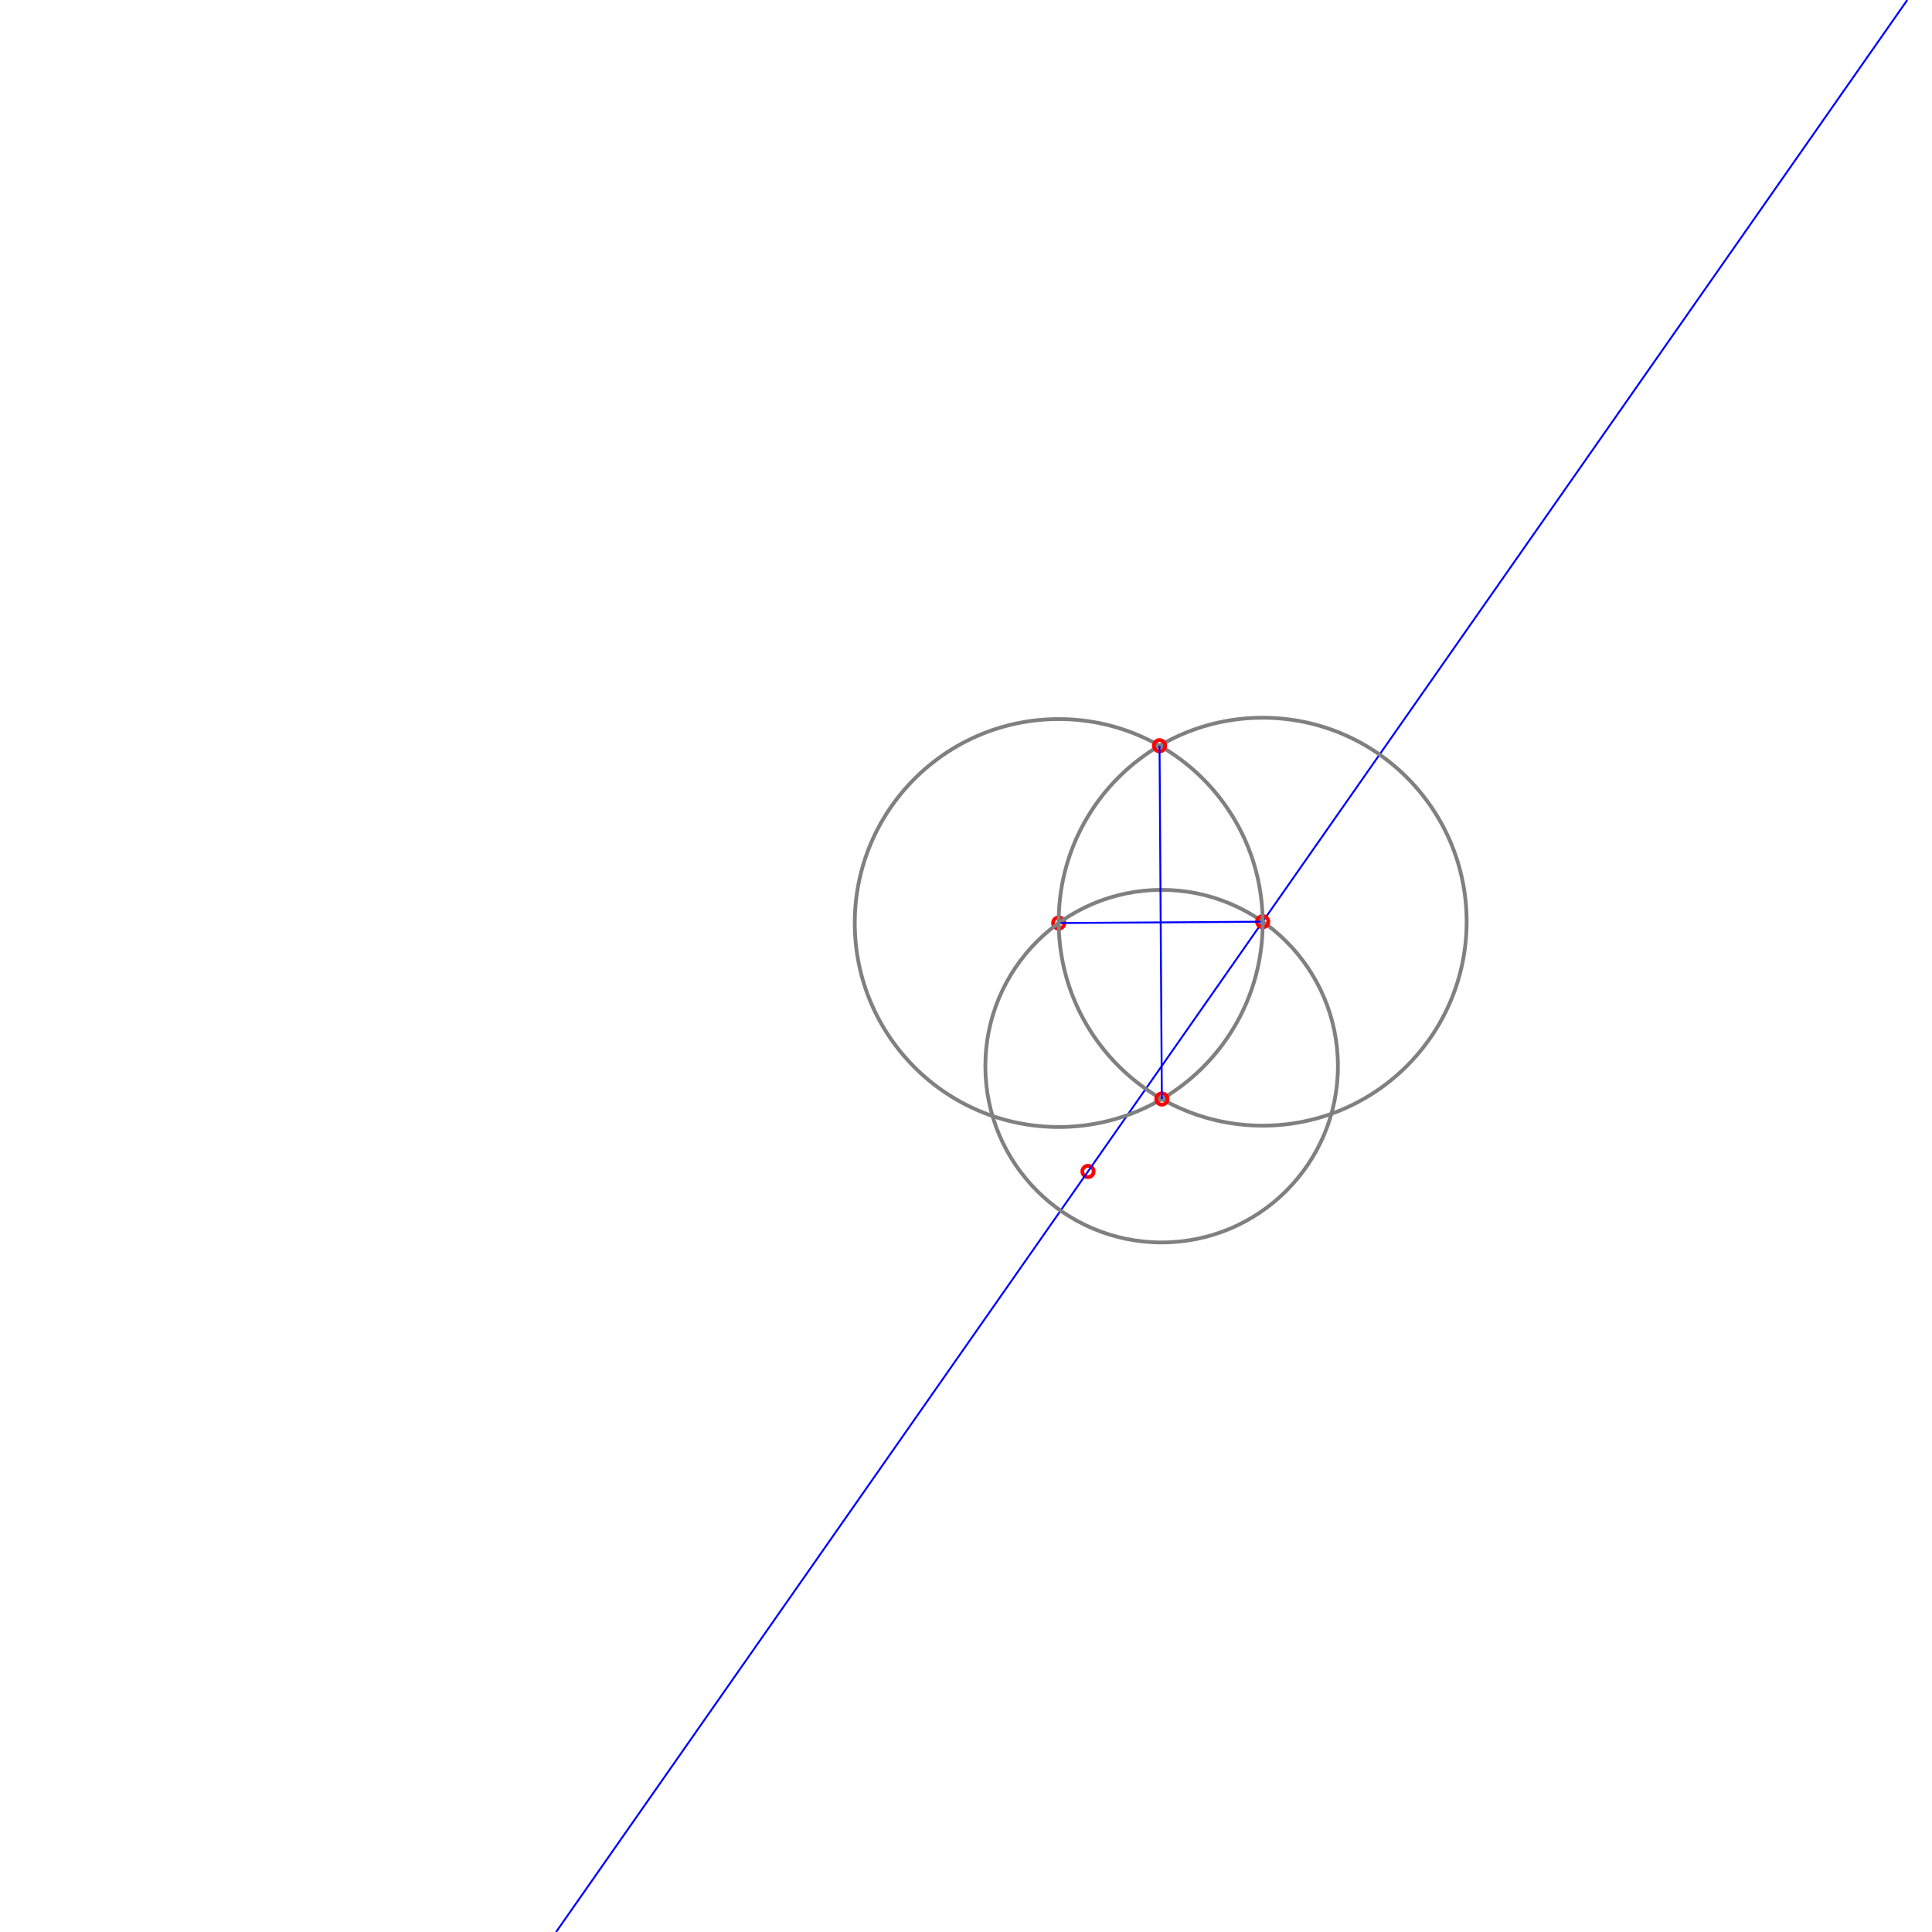
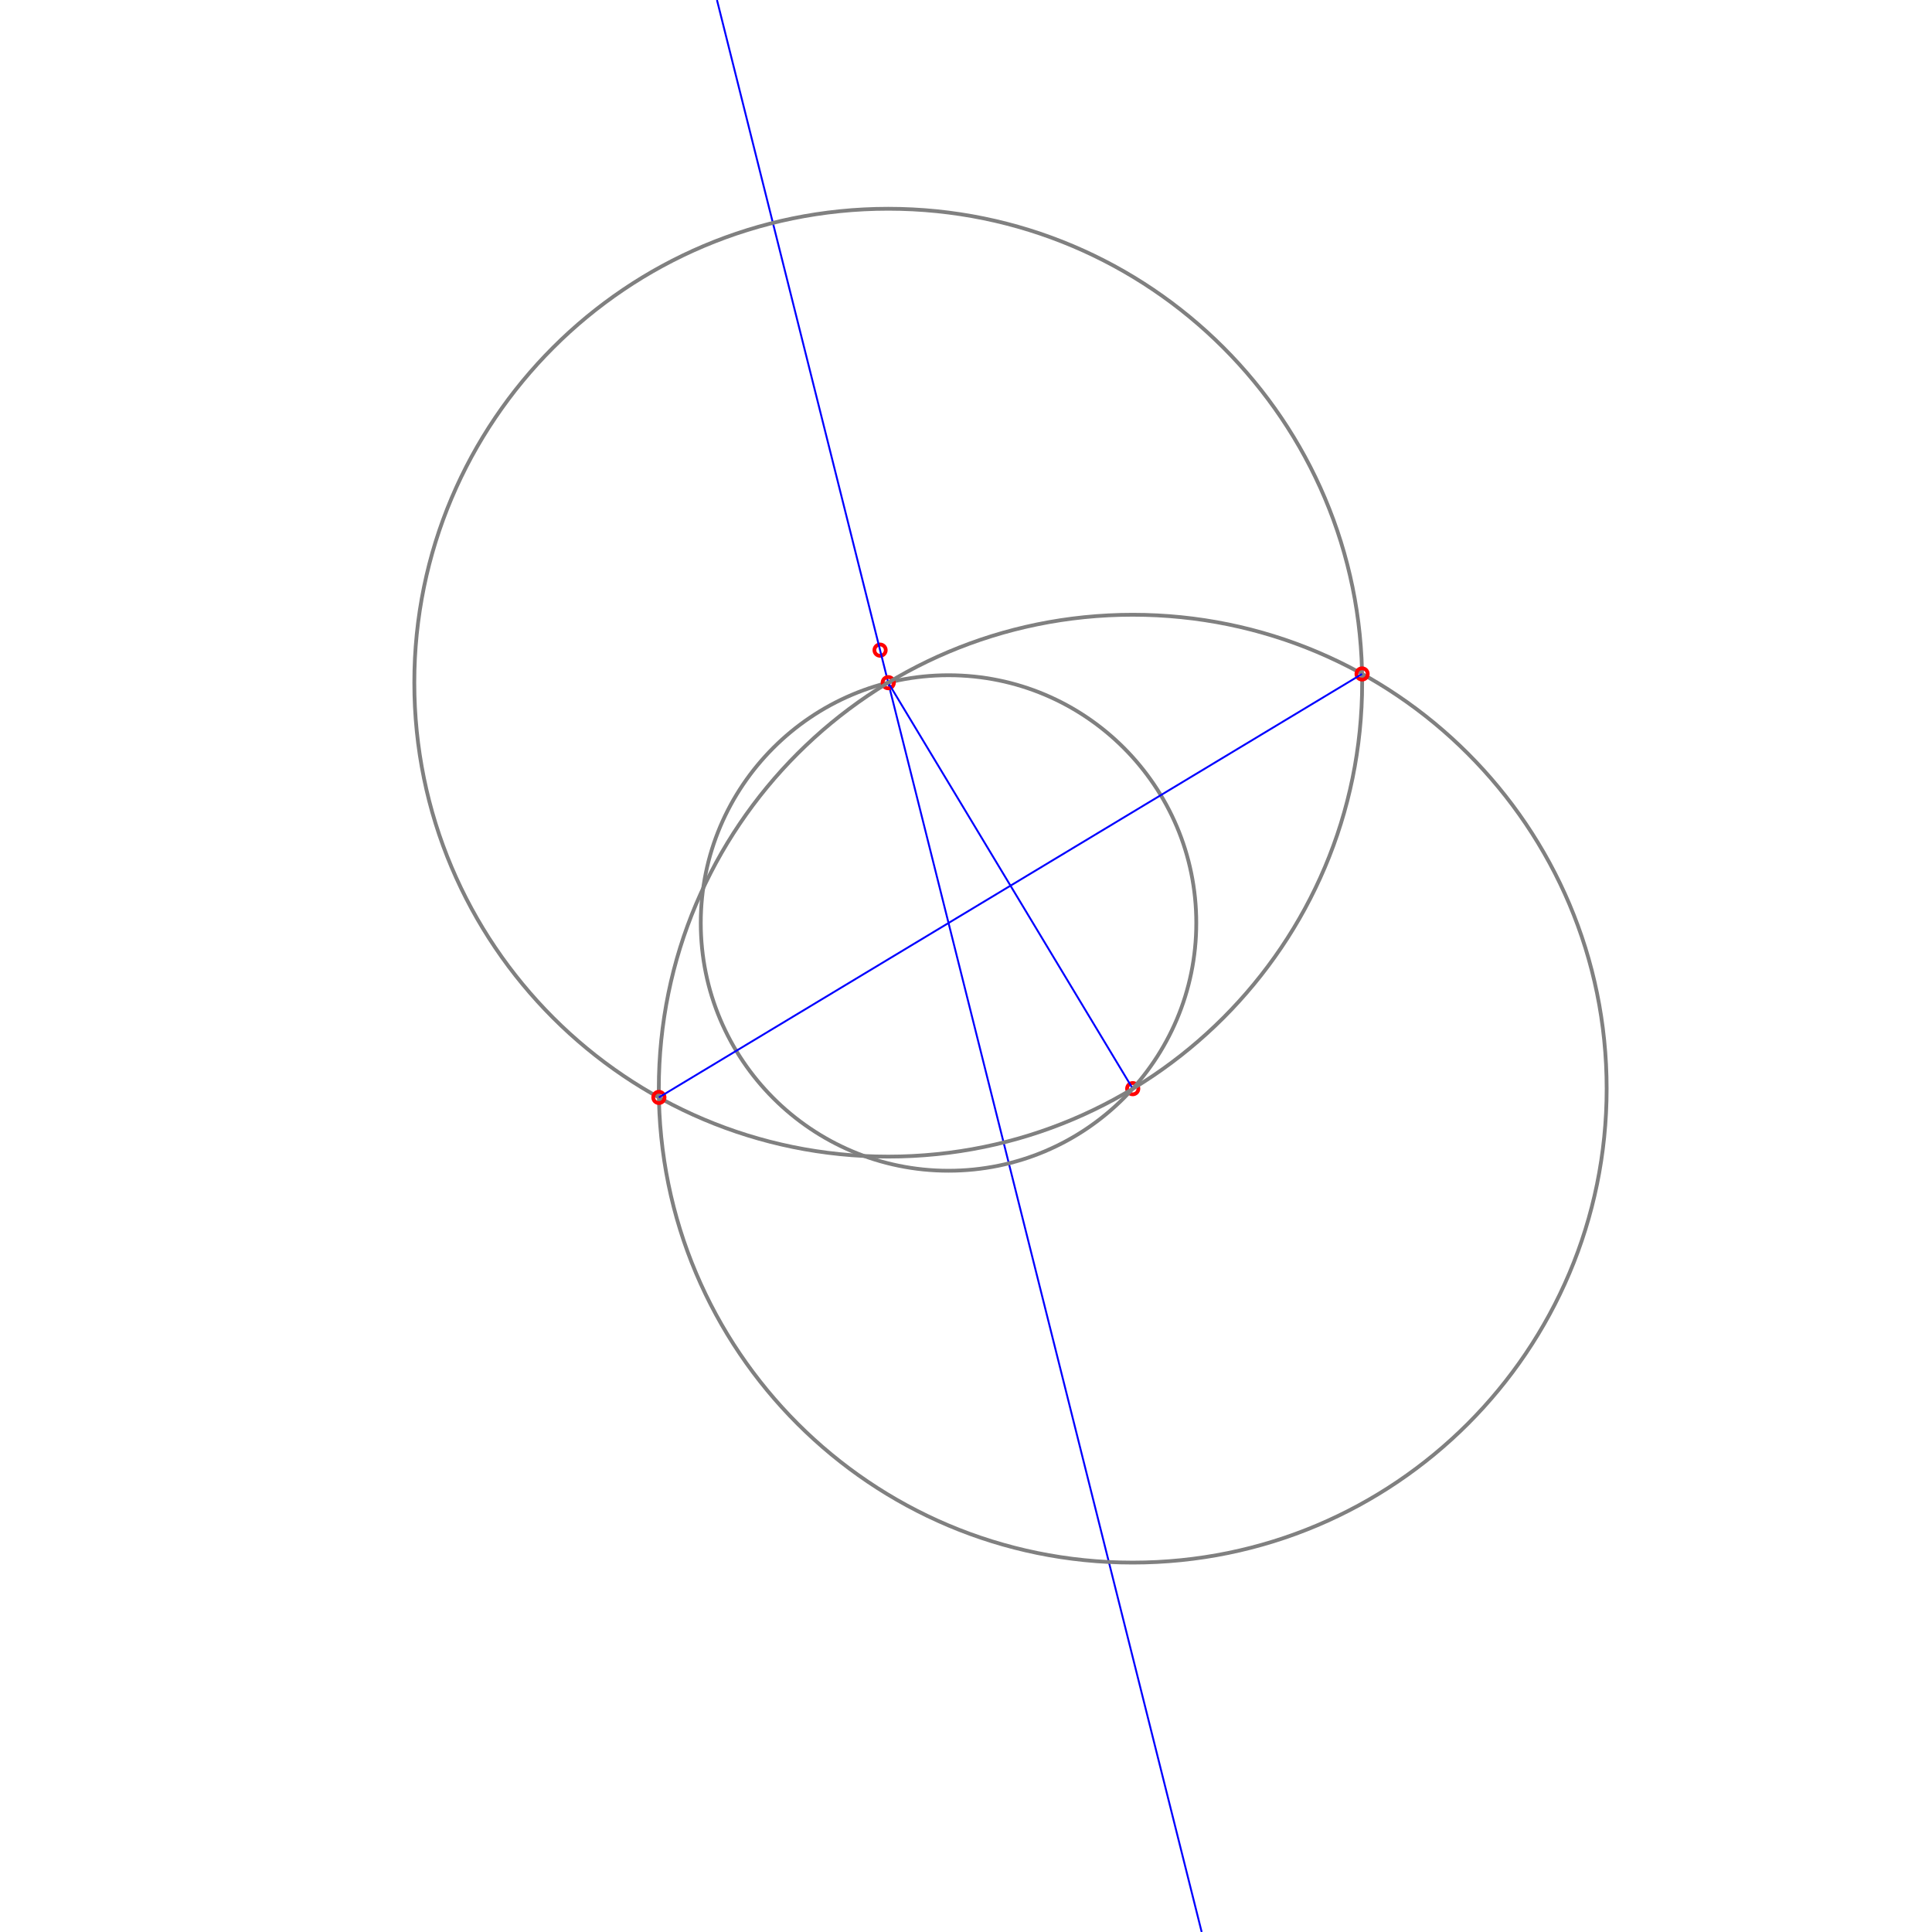
<svg xmlns="http://www.w3.org/2000/svg" width="1024" height="1024" desc="Created by KTab" version="1.2">
-   <circle cx="576.662" cy="620.892" r="3" fill="none" stroke="red" stroke-width="2" />
-   <circle cx="561.142" cy="489.227" r="3" fill="none" stroke="red" stroke-width="2" />
-   <path d="M 1010.903 0.0 L 294.734 1024.0" stroke="blue" stroke-width="1" />
-   <circle cx="615.692" cy="565.085" r="93.435" fill="none" stroke="gray" stroke-width="2" stroke-dashoffset="0.0" stroke-dasharray="587.068,0.0" />
-   <circle cx="669.242" cy="488.518" r="3" fill="none" stroke="red" stroke-width="2" />
-   <path d="M 561.142 489.227 L 669.242 488.518" stroke="blue" stroke-width="1" />
-   <circle cx="561.142" cy="489.227" r="108.102" fill="none" stroke="gray" stroke-width="2" stroke-dashoffset="0.0" stroke-dasharray="679.223,0.0" />
-   <circle cx="669.242" cy="488.518" r="108.102" fill="none" stroke="gray" stroke-width="2" stroke-dashoffset="0.0" stroke-dasharray="679.223,0.0" />
-   <circle cx="614.578" cy="395.256" r="3" fill="none" stroke="red" stroke-width="2" />
-   <circle cx="615.806" cy="582.49" r="3" fill="none" stroke="red" stroke-width="2" />
-   <path d="M 614.578 395.256 L 615.806 582.49" stroke="blue" stroke-width="1" />
+   <circle cx="466.459" cy="344.589" r="3" fill="none" stroke="red" stroke-width="2" />
+   <circle cx="600.371" cy="577.018" r="3" fill="none" stroke="red" stroke-width="2" />
+   <path d="M 380.007 0.0 L 636.914 1024.0" stroke="blue" stroke-width="1" />
+   <circle cx="502.741" cy="489.202" r="131.314" fill="none" stroke="gray" stroke-width="2" stroke-dashoffset="0.0" stroke-dasharray="825.069,0.0" />
+   <circle cx="470.786" cy="361.835" r="3" fill="none" stroke="red" stroke-width="2" />
+   <path d="M 600.371 577.018 L 470.786 361.835" stroke="blue" stroke-width="1" />
+   <circle cx="600.371" cy="577.018" r="251.189" fill="none" stroke="gray" stroke-width="2" stroke-dashoffset="0.0" stroke-dasharray="1578.265,0.0" />
+   <circle cx="470.786" cy="361.835" r="251.189" fill="none" stroke="gray" stroke-width="2" stroke-dashoffset="0.0" stroke-dasharray="1578.265,0.0" />
+   <circle cx="349.225" cy="581.65" r="3" fill="none" stroke="red" stroke-width="2" />
+   <circle cx="721.932" cy="357.203" r="3" fill="none" stroke="red" stroke-width="2" />
+   <path d="M 349.225 581.65 L 721.932 357.203" stroke="blue" stroke-width="1" />
</svg>
